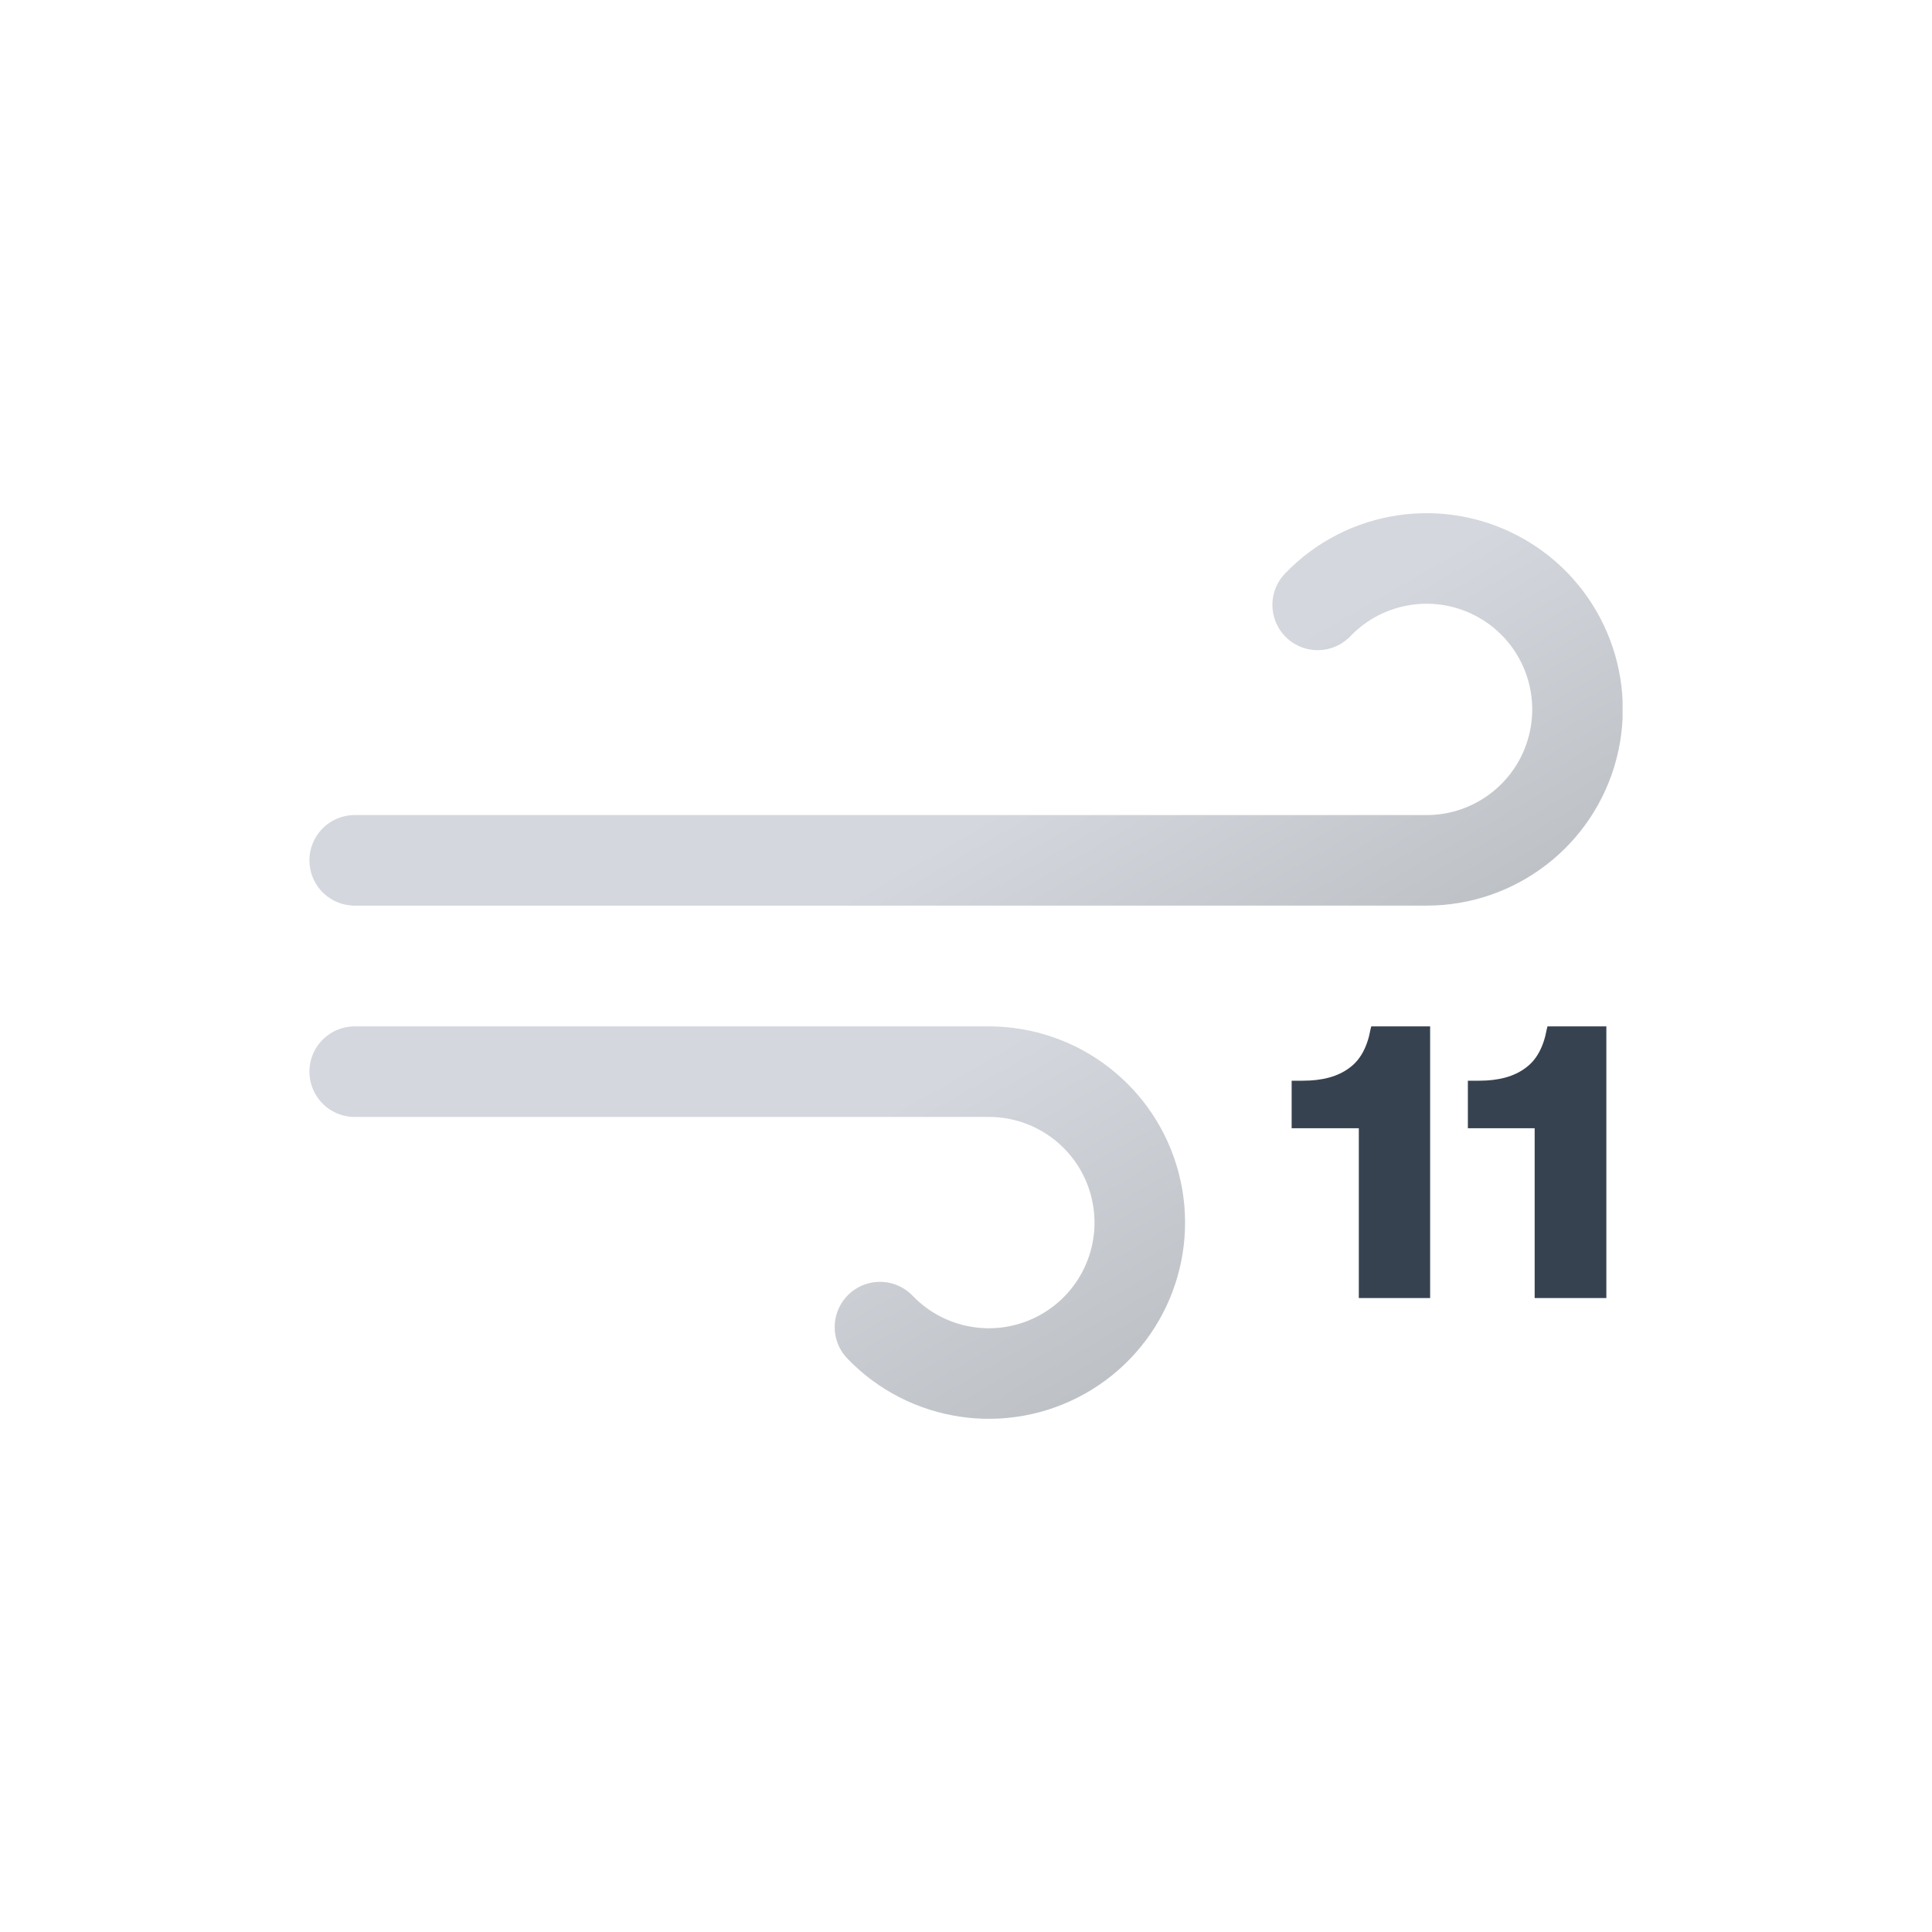
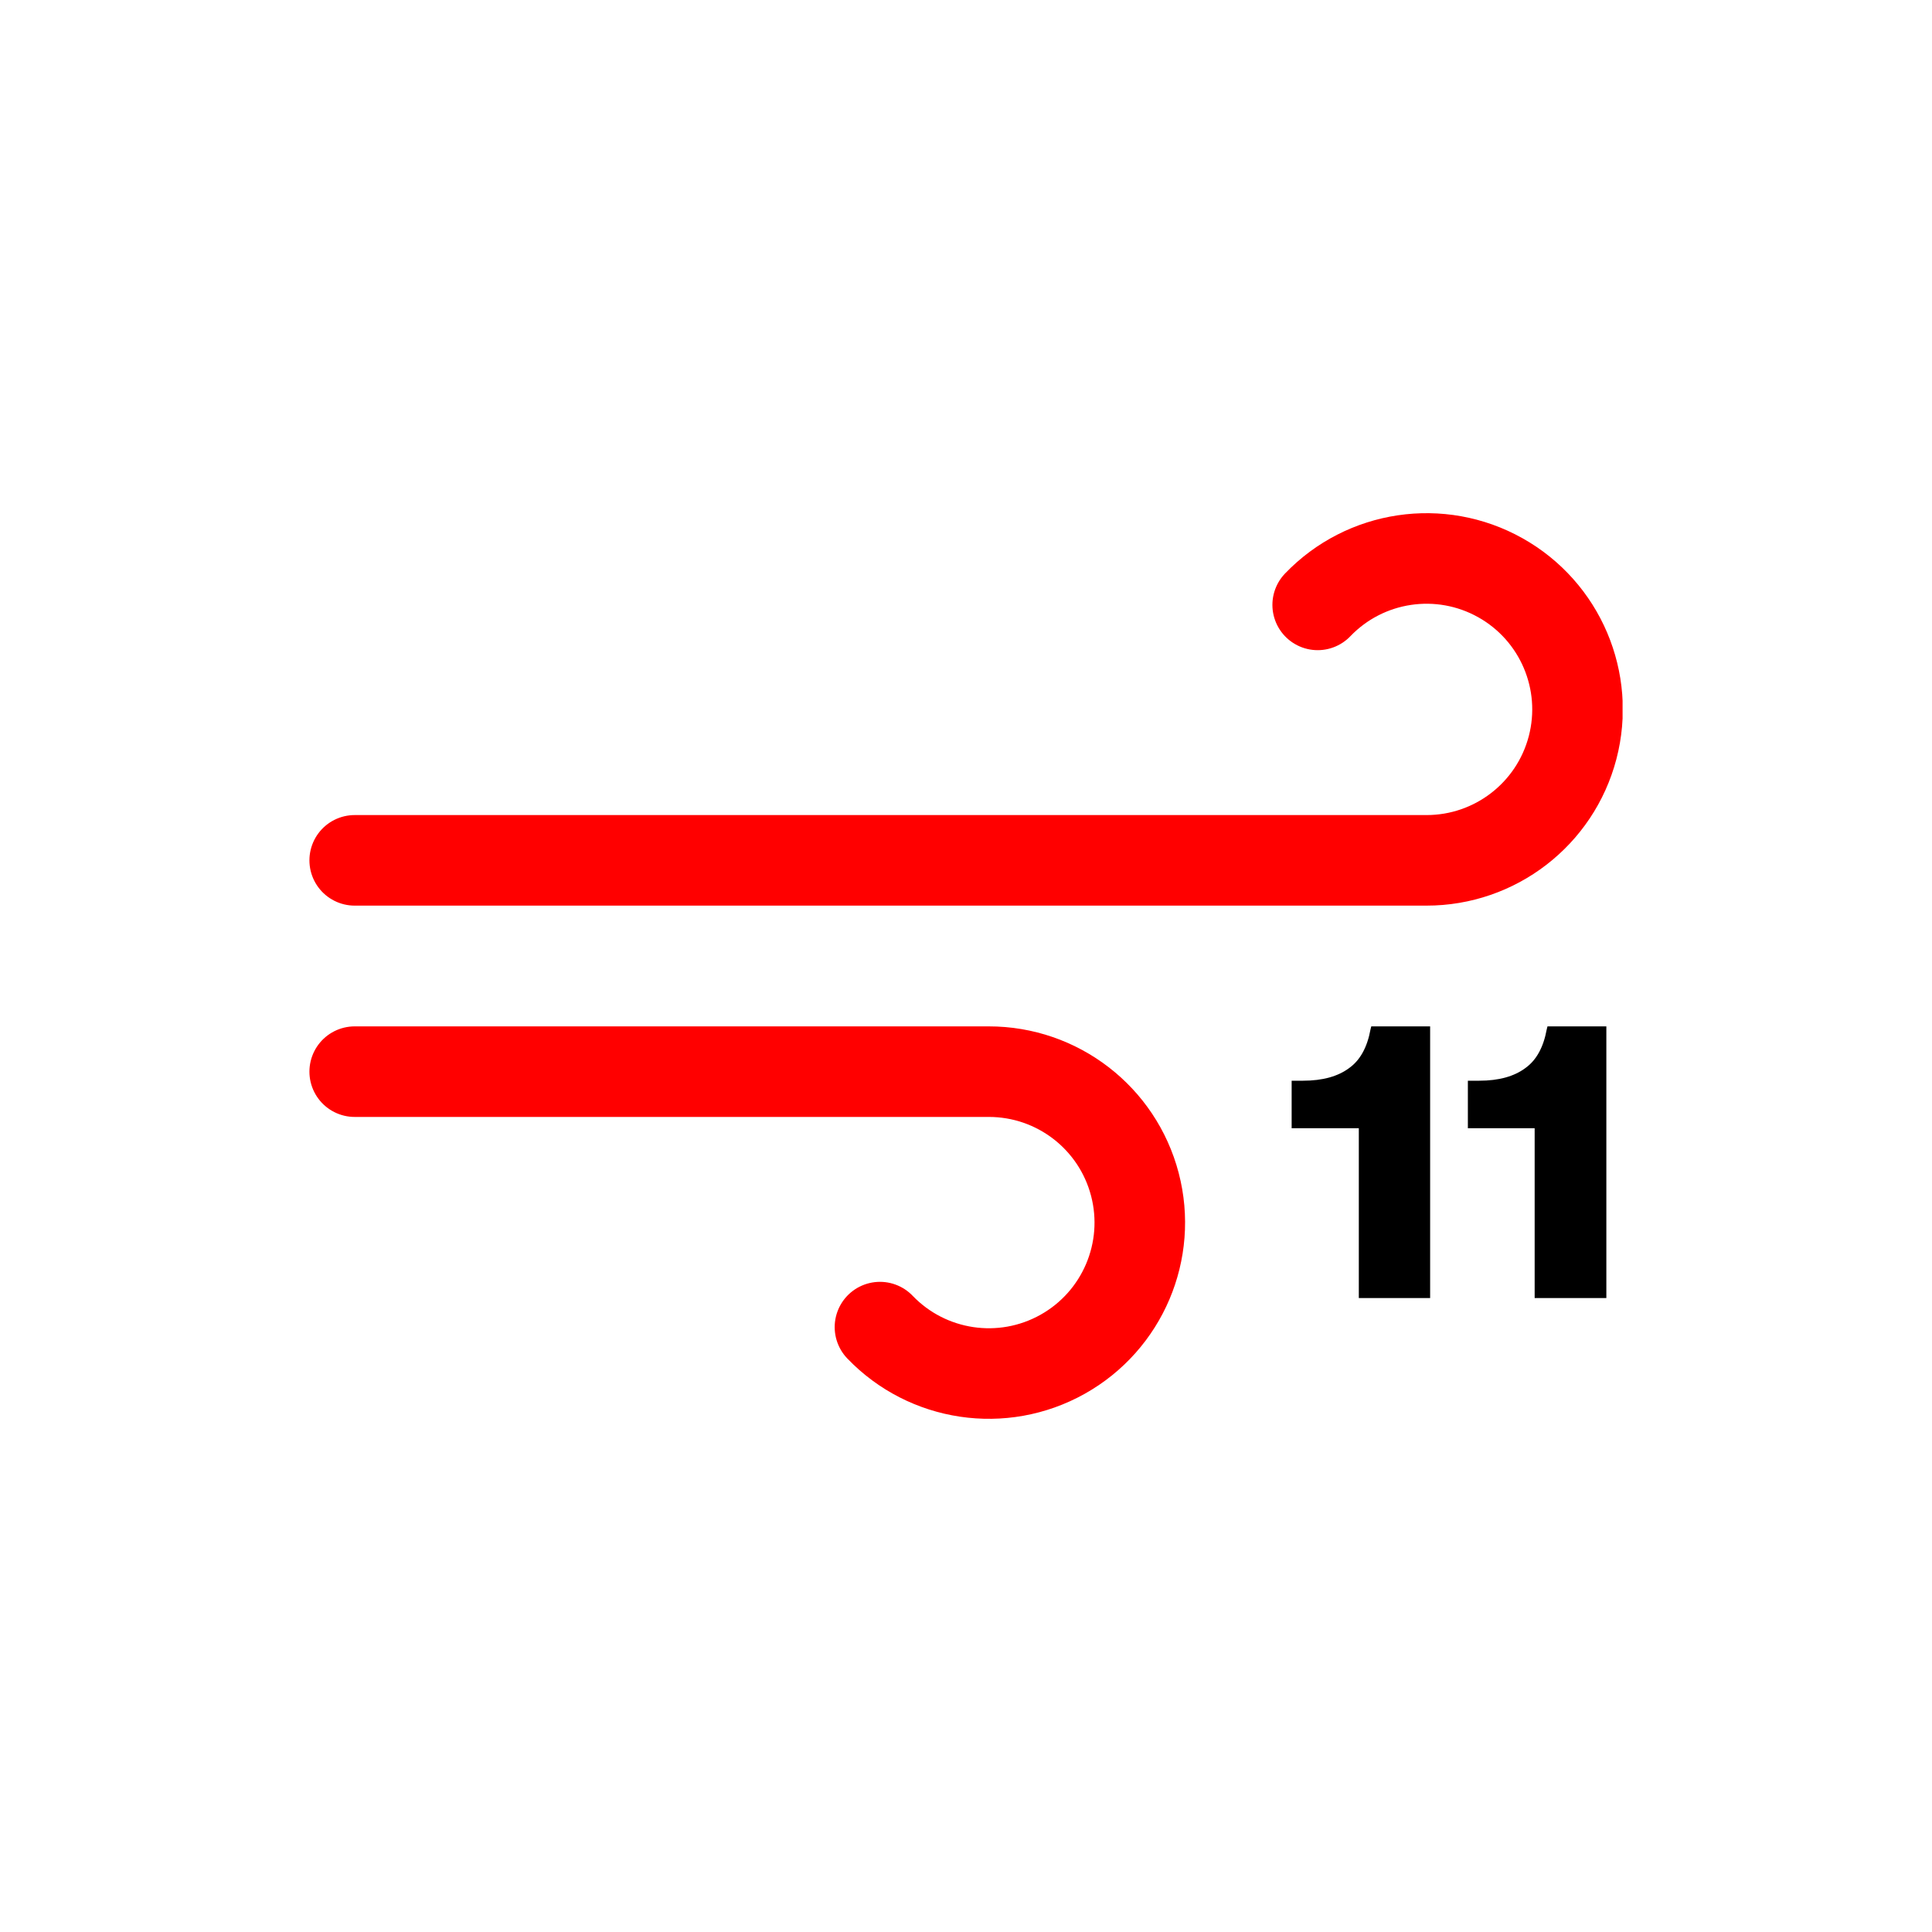
<svg xmlns="http://www.w3.org/2000/svg" xmlns:xlink="http://www.w3.org/1999/xlink" viewBox="0 0 512 512">
  <defs>
    <linearGradient id="a" x1="138.5" x2="224.2" y1="5.1" y2="153.5" gradientUnits="userSpaceOnUse">
-       <stop offset="0" stop-color="#d4d7dd" />
-       <stop offset=".5" stop-color="#d4d7dd" />
-       <stop offset="1" stop-color="#bec1c6" />
+       <stop offset="0" stop-color="#FF0000" />
+       <stop offset=".5" stop-color="#FF0000" />
+       <stop offset="1" stop-color="#FF0000" />
    </linearGradient>
    <linearGradient xlink:href="#a" id="b" x1="77.7" x2="169" y1="96.2" y2="254.4" />
    <symbol id="c" viewBox="0 0 348 240">
      <path fill="none" stroke="url(#a)" stroke-linecap="round" stroke-miterlimit="10" stroke-width="24" d="M267.2 24.3A40 40 0 11296 92H12" />
      <path fill="none" stroke="url(#b)" stroke-linecap="round" stroke-miterlimit="10" stroke-width="24" d="M151.2 215.7A40 40 0 10180 148H12" />
    </symbol>
  </defs>
  <use xlink:href="#c" width="348" height="240" transform="translate(82 136)" />
-   <path fill="#374251" d="M379 344h-18.9v-45h-17.8v-12.6h3q7.8 0 12.3-3.4 4.3-3.1 5.6-10.2l.2-.8H379Zm46.7 0h-19v-45H389v-12.6h3q7.8 0 12.3-3.4 4.3-3.1 5.6-10.2l.2-.8h15.6Z" />
+   <path fill="black" d="M379 344h-18.9v-45h-17.8v-12.6h3q7.8 0 12.3-3.4 4.3-3.1 5.6-10.2l.2-.8H379Zm46.7 0h-19v-45H389v-12.6h3q7.8 0 12.3-3.4 4.3-3.1 5.6-10.2l.2-.8h15.6Z" />
</svg>
